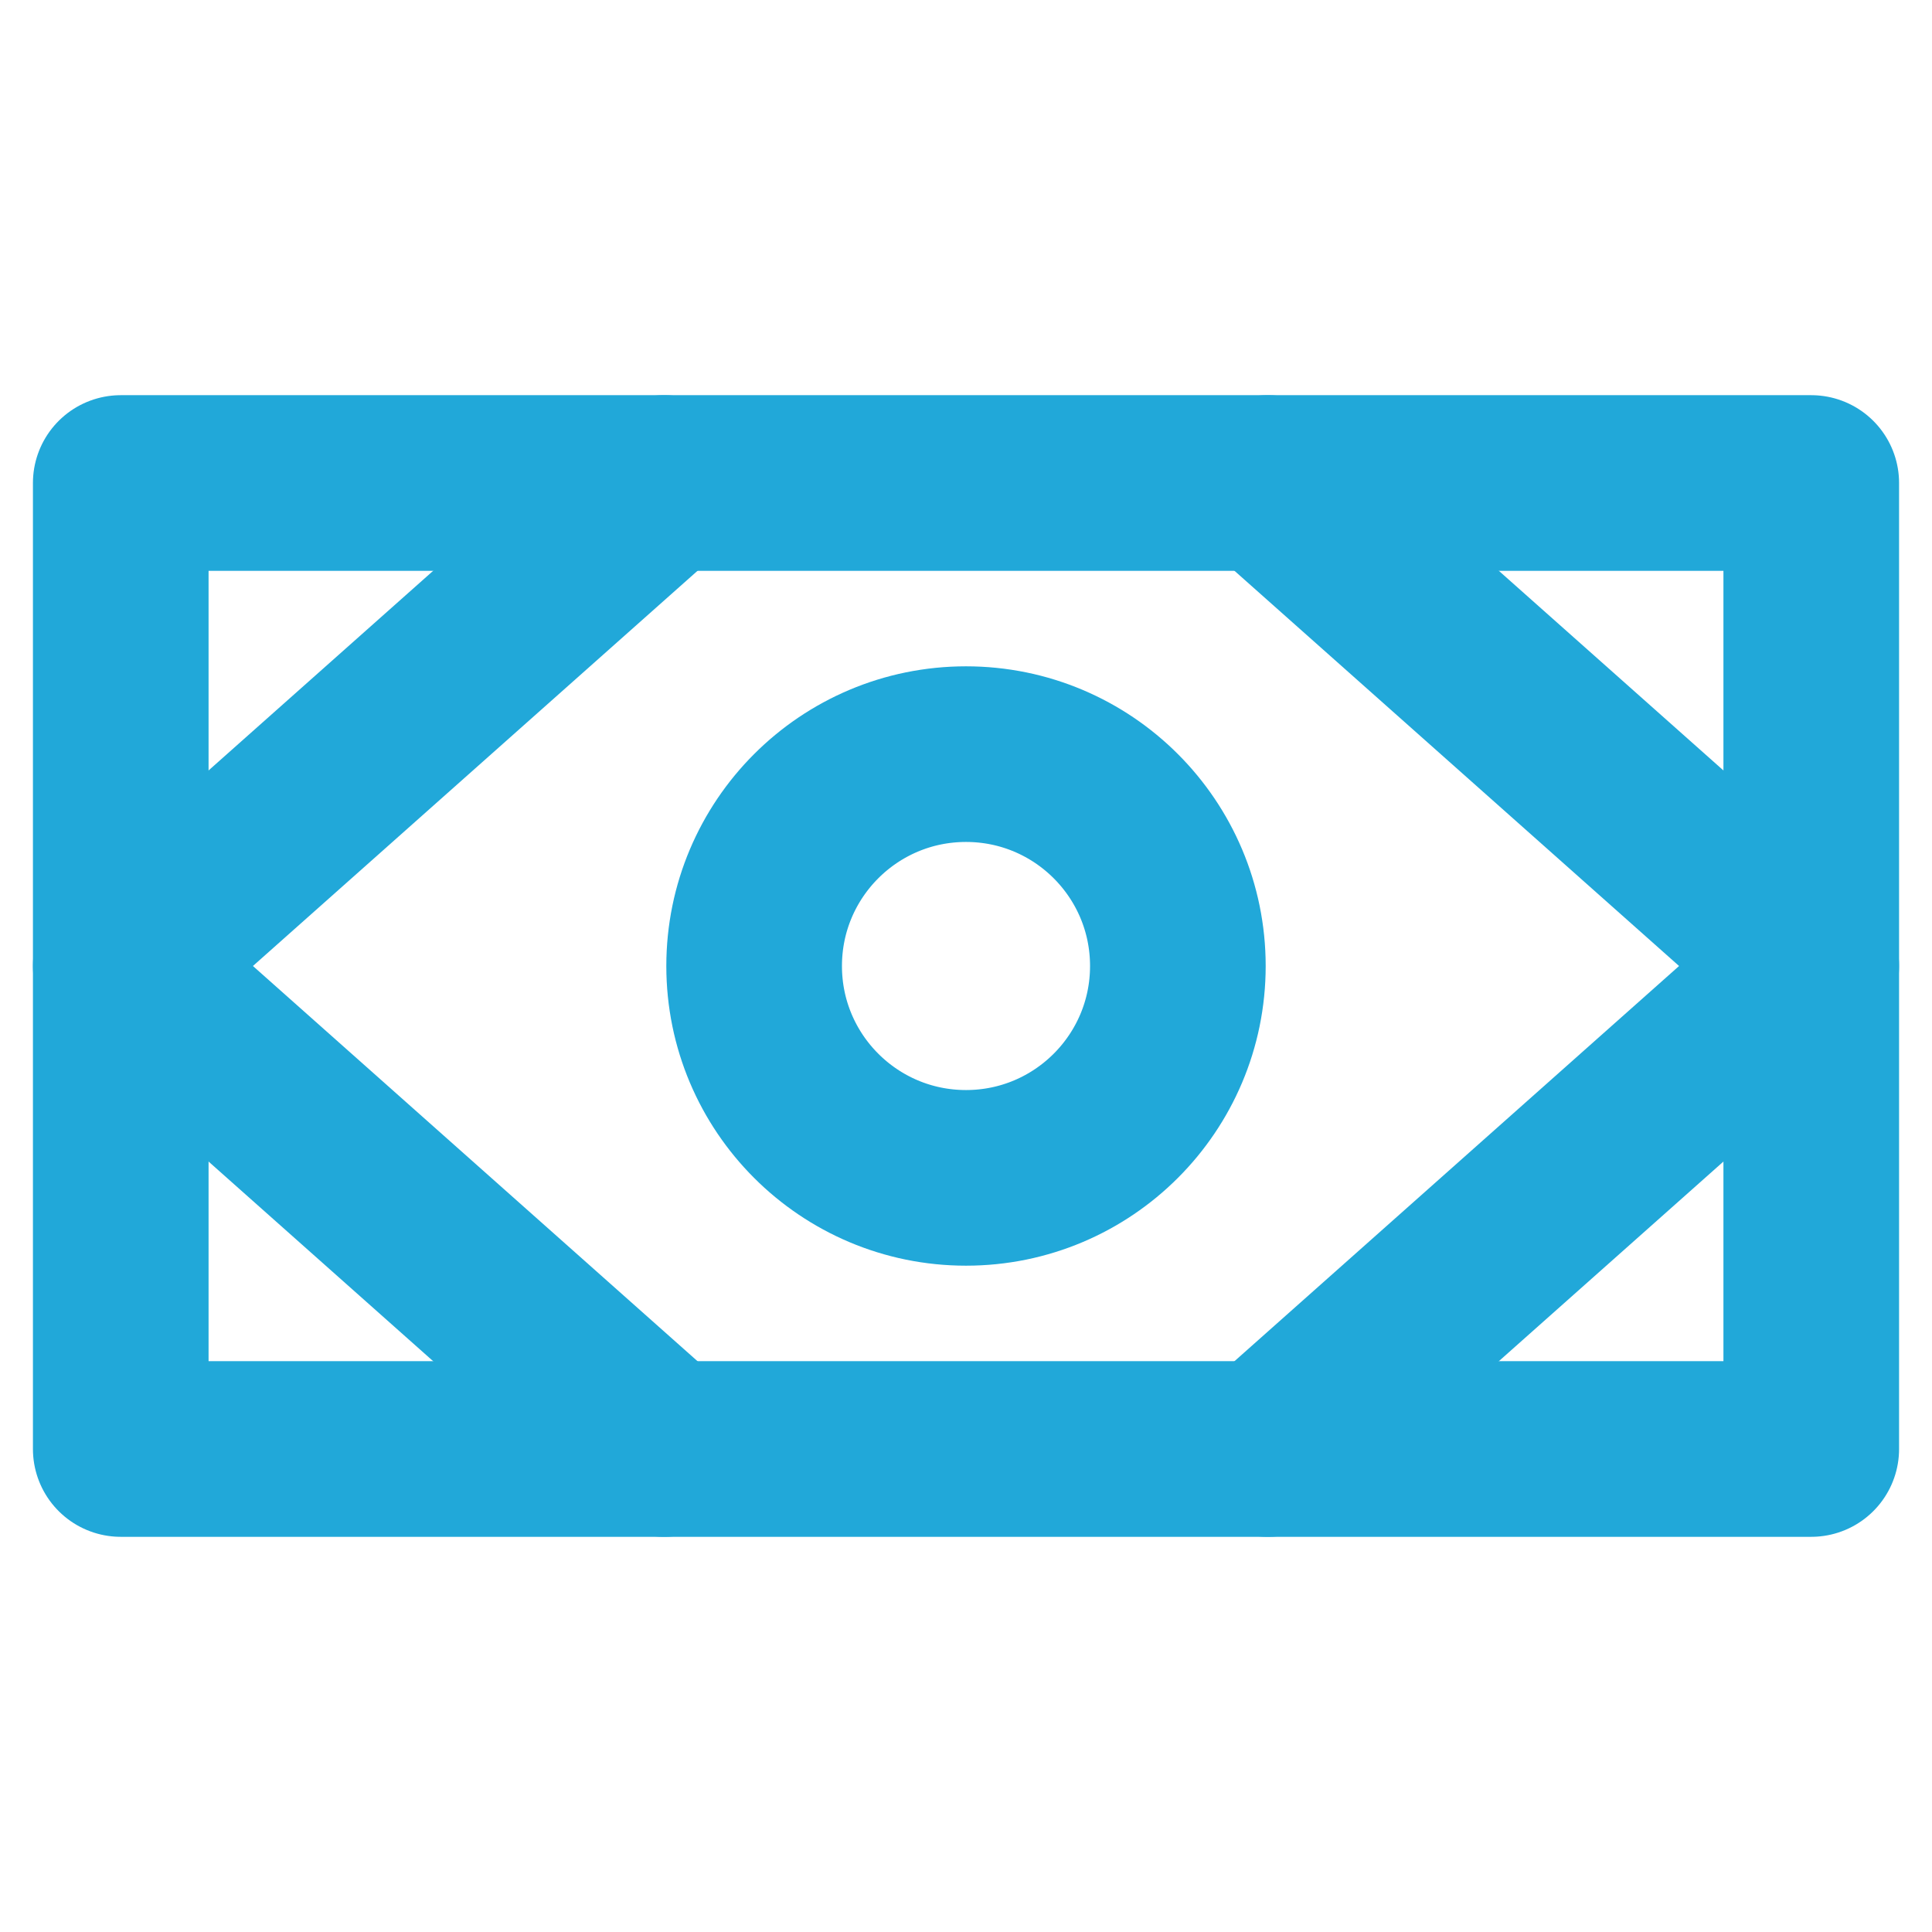
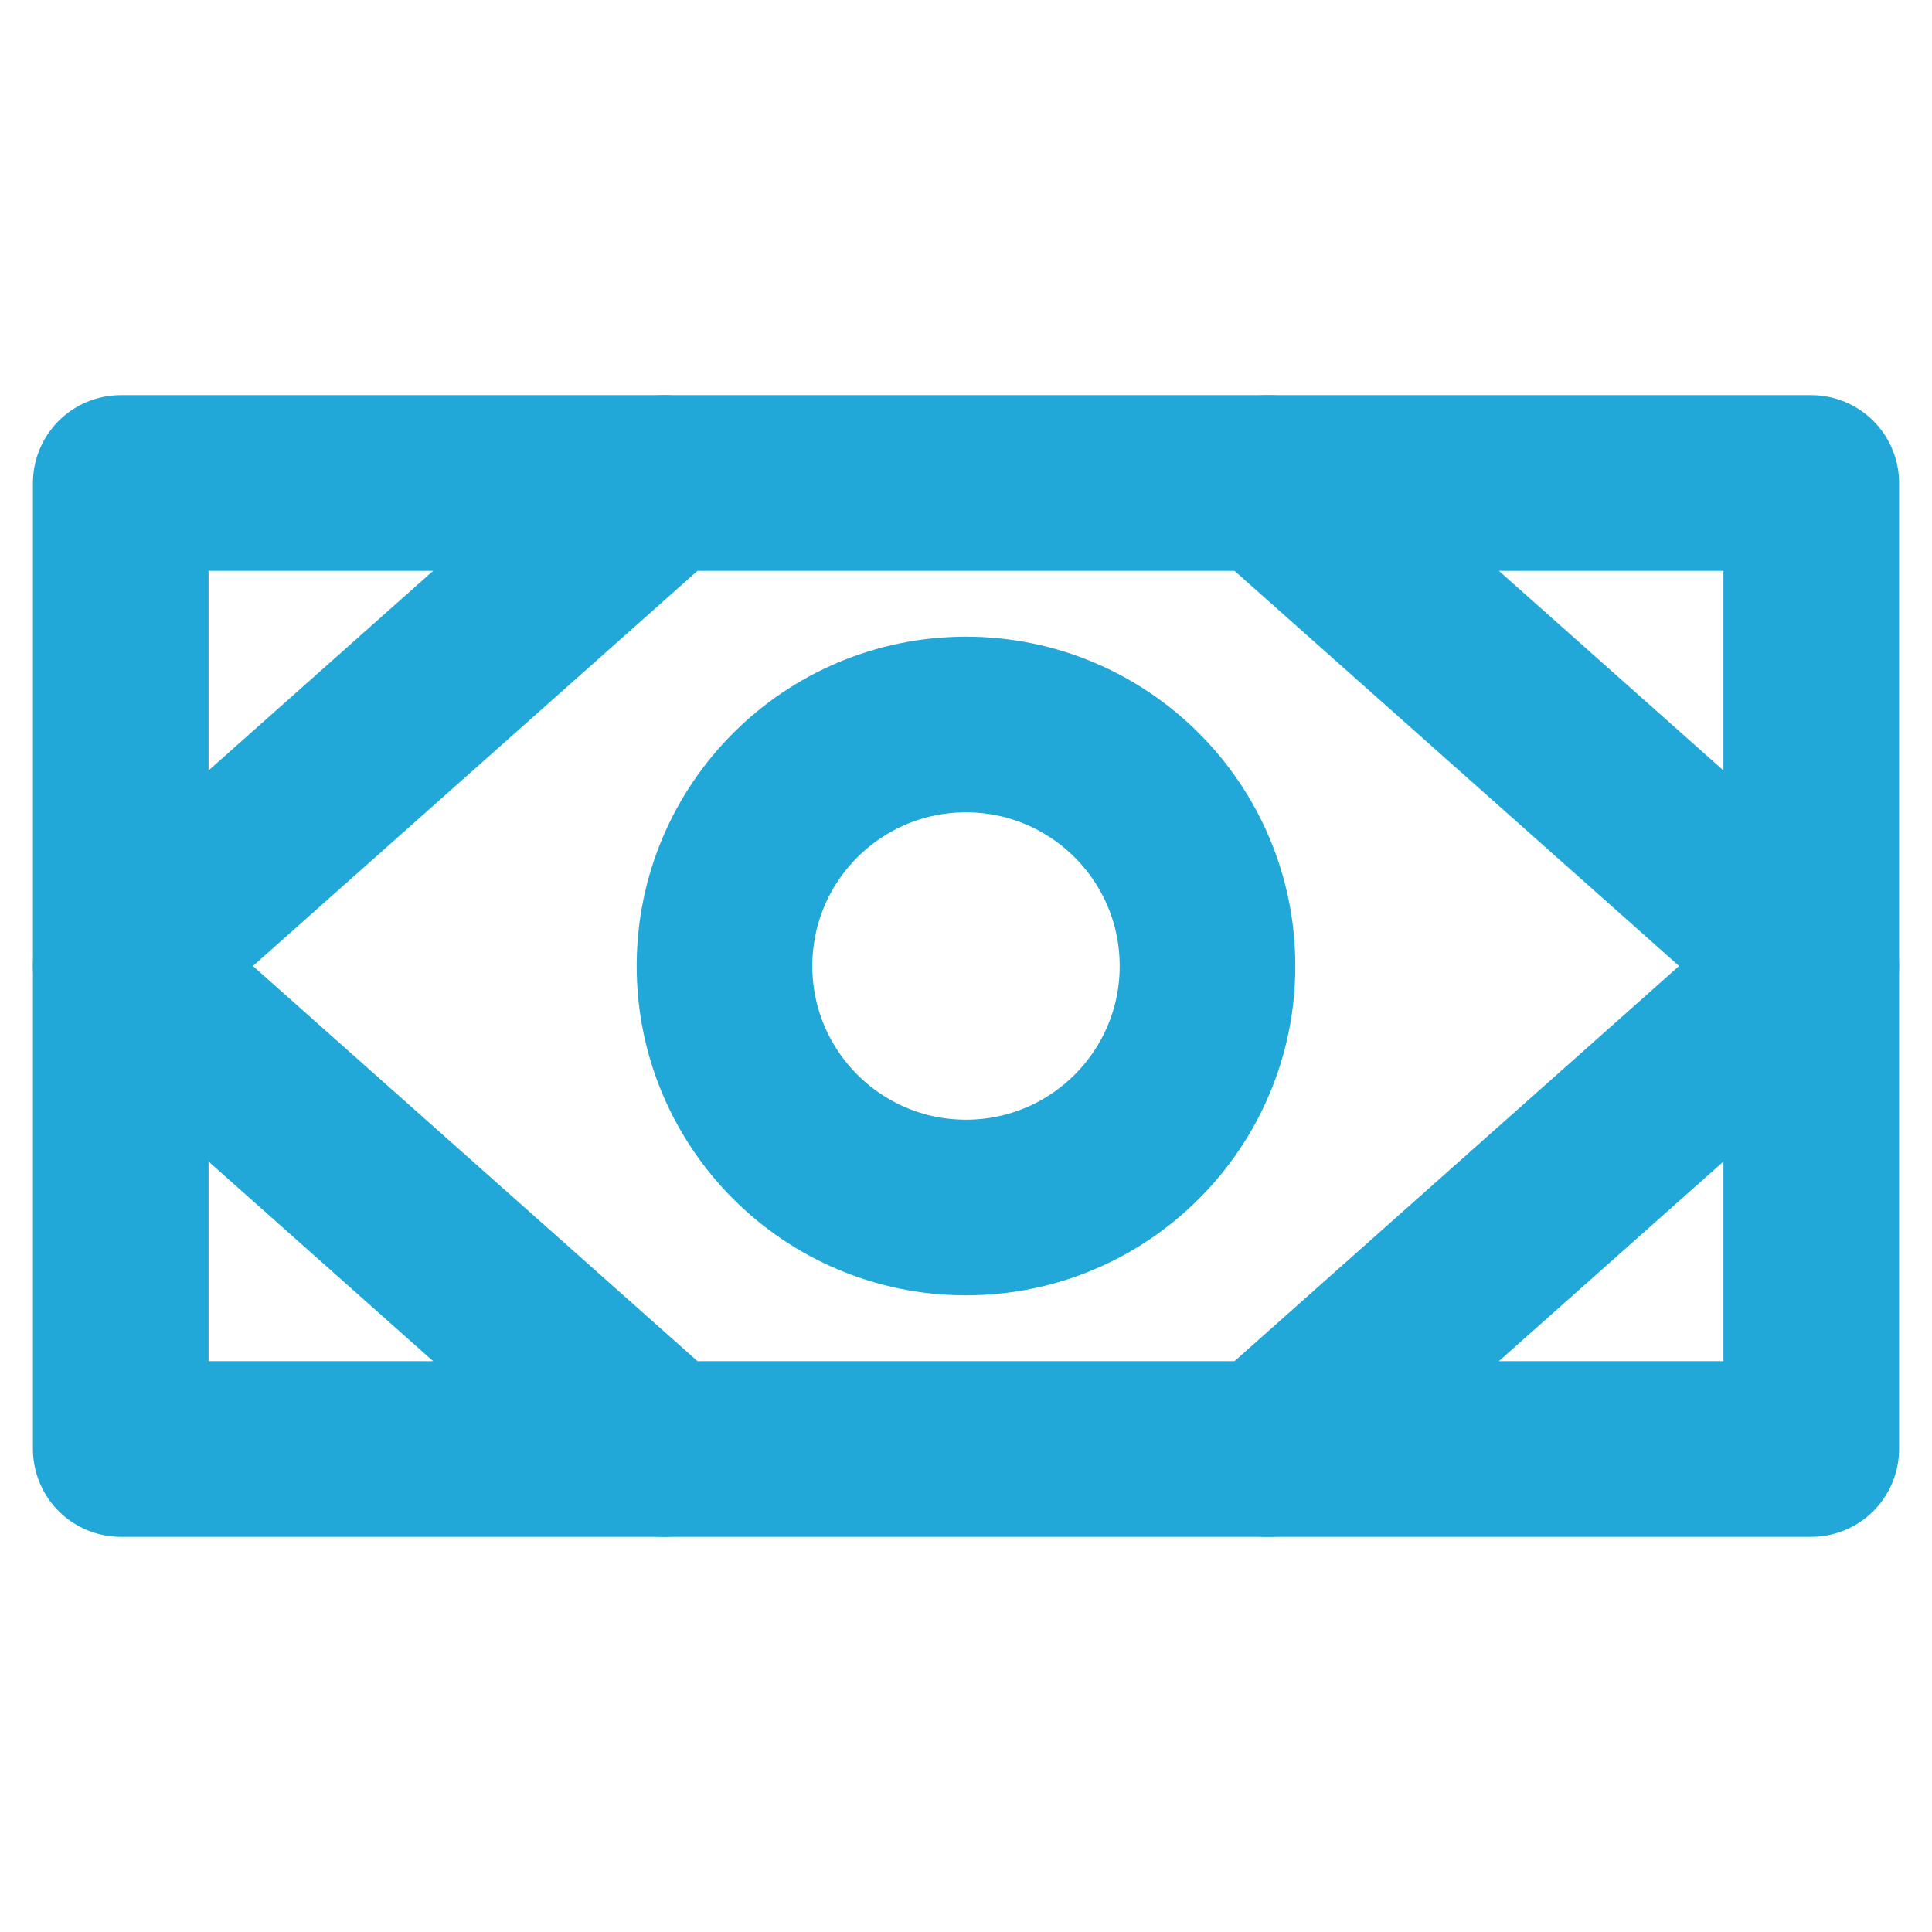
<svg xmlns="http://www.w3.org/2000/svg" height="176" width="176">
  <g fill="none" stroke="#21a8d9" stroke-linecap="round" stroke-linejoin="round" stroke-width="16">
    <path d="M11 44h154v88H11z" />
-     <circle cx="88" cy="88" r="19.3" />
+     <circle cx="88" cy="88" r="22" />
    <path d="m165 88-49.5 44M165 88l-49.5-44M11 88l49.5 44M11 88l49.5-44" />
  </g>
</svg>
